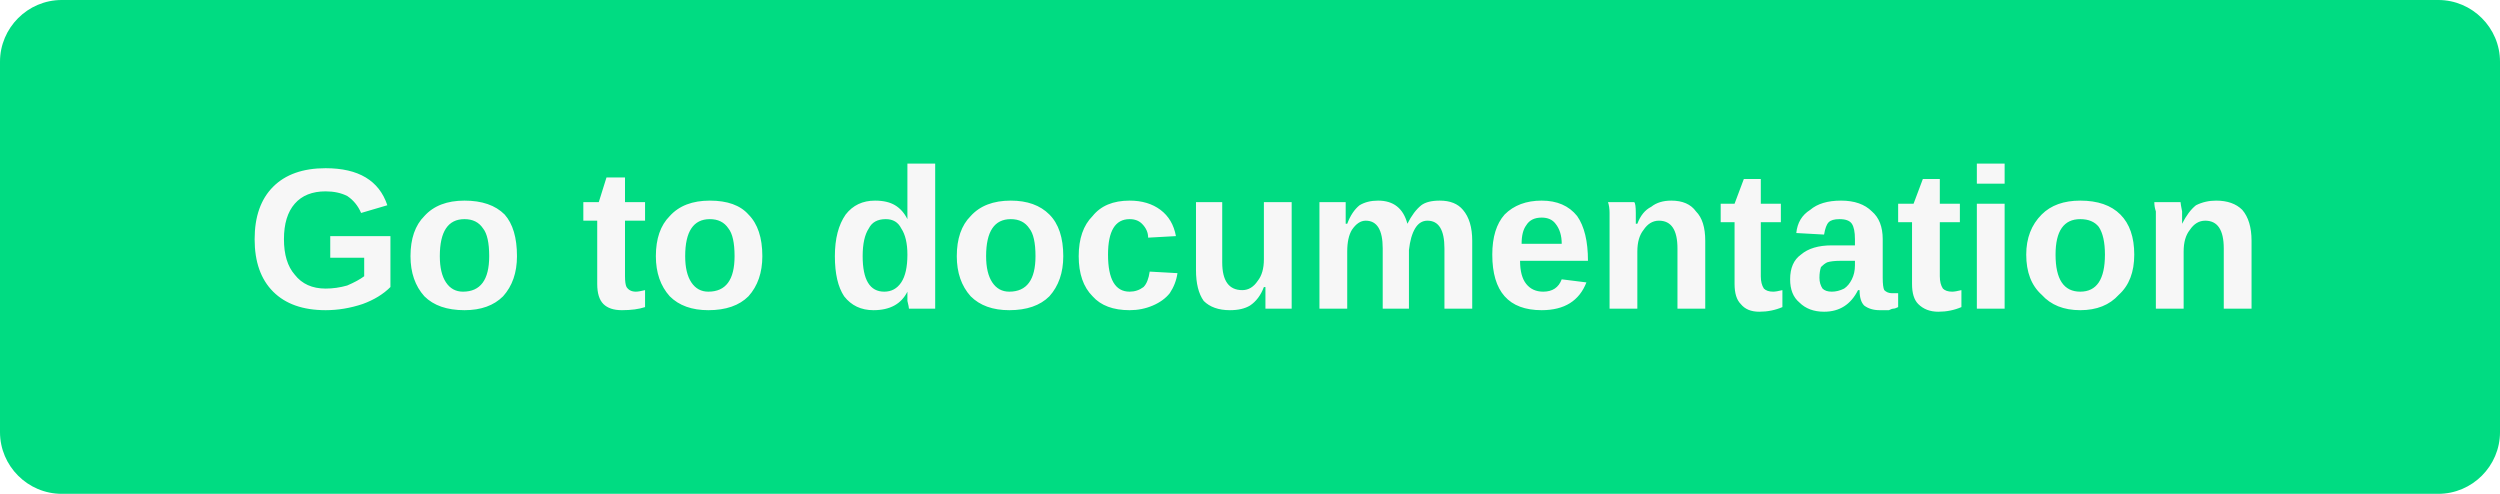
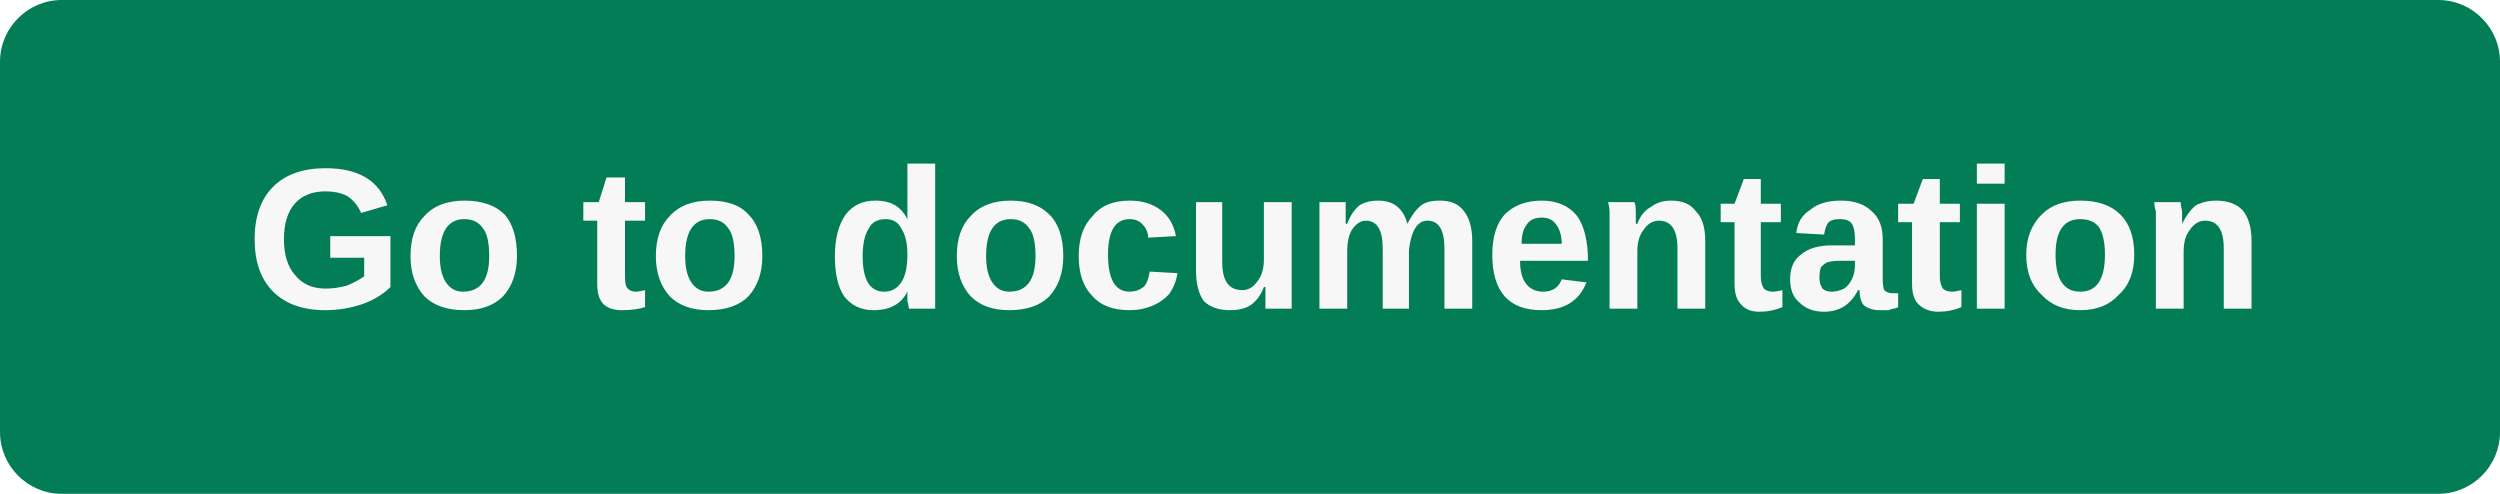
<svg xmlns="http://www.w3.org/2000/svg" version="1.2" viewBox="0 0 162 32" width="162" height="32">
  <style>
- 		.s0 { fill: #00dc82 } 
+ 		.s0 { fill: #027d56 } 
		.s1 { fill: #f7f7f7 } 
	</style>
  <path id="Layer" class="s0" d="m0 4c0-2.2 1.8-4 4-4h154c2.2 0 4 1.8 4 4v24c0 2.2-1.8 4-4 4h-154c-2.2 0-4-1.8-4-4z" />
  <path id="Go to documentation" class="s1" aria-label="Go to documentation" d="m21.1 18.7q0.7 0 1.4-0.2 0.7-0.3 1.1-0.6v-1.2h-2.2v-1.4h3.9v3.3q-0.7 0.7-1.8 1.1-1.2 0.4-2.4 0.4-2.2 0-3.4-1.2-1.2-1.2-1.2-3.4 0-2.2 1.2-3.4 1.2-1.2 3.4-1.2 3.2 0 4 2.4l-1.7 0.5q-0.3-0.7-0.9-1.1-0.6-0.3-1.4-0.3-1.3 0-2 0.8-0.7 0.8-0.7 2.3 0 1.5 0.7 2.3 0.7 0.9 2 0.9zm12.4-2.1q0 1.6-0.9 2.6-0.9 0.9-2.5 0.9-1.7 0-2.6-0.9-0.9-1-0.9-2.6 0-1.7 0.9-2.6 0.9-1 2.6-1 1.7 0 2.6 0.9 0.8 0.9 0.8 2.7zm-1.8 0q0-1.3-0.4-1.8-0.4-0.6-1.2-0.6-1.6 0-1.6 2.4 0 1.1 0.4 1.7 0.4 0.6 1.1 0.6 1.7 0 1.7-2.3zm8.6 3.5q-0.8 0-1.2-0.4-0.4-0.4-0.4-1.3v-4.1h-0.9v-1.2h1l0.5-1.6h1.2v1.6h1.3v1.2h-1.3v3.6q0 0.5 0.1 0.7 0.2 0.3 0.6 0.3 0.2 0 0.6-0.1v1.1q-0.6 0.2-1.5 0.2zm9.1-3.5q0 1.6-0.9 2.6-0.9 0.9-2.6 0.9-1.6 0-2.5-0.9-0.9-1-0.9-2.6 0-1.7 0.9-2.6 0.9-1 2.6-1 1.7 0 2.5 0.9 0.9 0.9 0.9 2.7zm-1.8 0q0-1.3-0.4-1.8-0.4-0.6-1.2-0.6-1.6 0-1.6 2.4 0 1.1 0.4 1.7 0.4 0.6 1.1 0.6 1.7 0 1.7-2.3zm13 3.4h-1.7q0-0.1-0.1-0.5 0-0.4 0-0.6-0.6 1.2-2.2 1.2-1.2 0-1.9-0.9-0.6-0.9-0.6-2.6 0-1.7 0.7-2.7 0.7-0.9 1.9-0.9 0.8 0 1.3 0.3 0.5 0.3 0.8 0.9v-1.1-2.5h1.8v7.9q0 0.6 0 1.5zm-1.8-3.5q0-1.1-0.4-1.7-0.3-0.6-1-0.6-0.8 0-1.1 0.6-0.4 0.6-0.4 1.8 0 2.3 1.4 2.3 0.7 0 1.1-0.6 0.4-0.6 0.4-1.8zm10.1 0.1q0 1.6-0.9 2.6-0.9 0.9-2.6 0.9-1.6 0-2.5-0.9-0.9-1-0.9-2.6 0-1.7 0.9-2.6 0.9-1 2.6-1 1.6 0 2.5 0.9 0.9 0.9 0.9 2.7zm-1.8 0q0-1.3-0.4-1.8-0.4-0.6-1.2-0.6-1.6 0-1.6 2.4 0 1.1 0.4 1.7 0.4 0.6 1.1 0.6 1.7 0 1.7-2.3zm6.1 3.5q-1.6 0-2.4-0.9-0.9-0.9-0.9-2.6 0-1.7 0.9-2.6 0.8-1 2.4-1 1.2 0 2 0.6 0.8 0.6 1 1.7l-1.8 0.1q0-0.5-0.4-0.9-0.3-0.3-0.8-0.3-1.4 0-1.4 2.3 0 2.4 1.4 2.4 0.5 0 0.9-0.3 0.3-0.3 0.4-1l1.8 0.1q-0.1 0.7-0.5 1.3-0.4 0.5-1.1 0.8-0.7 0.3-1.5 0.3zm4.3-7h1.7v3.9q0 1.8 1.3 1.8 0.6 0 1-0.6 0.4-0.5 0.4-1.4v-3.7h1.8v5.4q0 0.8 0 1.5h-1.7q0-0.9 0-1.4h-0.1q-0.3 0.8-0.9 1.2-0.5 0.3-1.3 0.3-1.1 0-1.7-0.6-0.5-0.7-0.5-2zm13.8 6.9h-1.7v-3.9q0-1.8-1.1-1.8-0.5 0-0.9 0.6-0.3 0.5-0.3 1.4v3.7h-1.8v-5.4q0-0.5 0-0.9 0-0.3 0-0.6h1.7q0 0.1 0 0.6 0 0.6 0 0.8h0.1q0.3-0.8 0.8-1.2 0.5-0.3 1.2-0.3 1.5 0 1.9 1.5 0.4-0.8 0.9-1.2 0.4-0.3 1.2-0.3 1 0 1.5 0.6 0.6 0.7 0.6 2v4.4h-1.8v-3.9q0-1.8-1.1-1.8-0.5 0-0.8 0.5-0.3 0.5-0.4 1.4zm8.6 0.1q-1.6 0-2.4-0.9-0.8-0.9-0.8-2.7 0-1.7 0.8-2.6 0.9-0.9 2.4-0.9 1.5 0 2.3 1 0.7 1 0.7 2.9h-4.4q0 1 0.4 1.5 0.4 0.5 1.1 0.5 0.9 0 1.2-0.8l1.6 0.2q-0.7 1.8-2.9 1.8zm0-6q-0.7 0-1 0.5-0.3 0.4-0.3 1.2h2.6q0-0.8-0.4-1.3-0.3-0.4-0.9-0.4zm10.6 5.9h-1.8v-3.9q0-1.8-1.2-1.8-0.6 0-1 0.6-0.4 0.5-0.4 1.4v3.7h-1.8v-5.3q0-0.6 0-0.9 0-0.4-0.1-0.7h1.7q0.1 0.1 0.1 0.7 0 0.5 0 0.7h0.1q0.3-0.8 0.9-1.1 0.5-0.4 1.3-0.4 1.1 0 1.6 0.7 0.6 0.6 0.6 1.9zm3.5 0.2q-0.8 0-1.2-0.5-0.4-0.4-0.4-1.3v-4h-0.9v-1.2h0.9l0.6-1.6h1.1v1.6h1.3v1.2h-1.3v3.5q0 0.5 0.2 0.8 0.2 0.2 0.6 0.2 0.2 0 0.6-0.1v1.1q-0.7 0.3-1.5 0.3zm4.2 0q-1 0-1.6-0.6-0.6-0.5-0.6-1.5 0-1.1 0.7-1.6 0.7-0.6 2-0.6h1.5v-0.4q0-0.7-0.2-1-0.2-0.3-0.8-0.3-0.5 0-0.7 0.2-0.2 0.2-0.3 0.8l-1.8-0.1q0.1-1 0.9-1.5 0.7-0.6 2-0.6 1.3 0 2 0.7 0.7 0.6 0.7 1.8v2.5q0 0.6 0.1 0.8 0.2 0.2 0.5 0.2 0.2 0 0.4 0v0.9q-0.2 0.1-0.3 0.1-0.1 0-0.3 0.1-0.1 0-0.2 0-0.2 0-0.4 0-0.6 0-1-0.3-0.3-0.3-0.3-1h-0.1q-0.7 1.4-2.2 1.4zm2-3v-0.3h-0.9q-0.6 0-0.9 0.1-0.2 0.1-0.4 0.3-0.1 0.3-0.1 0.7 0 0.4 0.2 0.7 0.2 0.2 0.6 0.2 0.4 0 0.8-0.2 0.3-0.2 0.5-0.6 0.2-0.4 0.2-0.9zm5.4 3q-0.8 0-1.3-0.5-0.4-0.4-0.4-1.3v-4h-0.9v-1.2h1l0.6-1.6h1.1v1.6h1.3v1.2h-1.3v3.5q0 0.5 0.2 0.8 0.2 0.2 0.6 0.2 0.2 0 0.6-0.1v1.1q-0.7 0.3-1.5 0.3zm4.3-8.3h-1.8v-1.3h1.8zm0 8.1h-1.8v-6.8h1.8zm8.4-3.5q0 1.7-1 2.6-0.9 1-2.5 1-1.6 0-2.5-1-1-0.9-1-2.6 0-1.6 1-2.6 0.9-0.9 2.5-0.9 1.7 0 2.6 0.9 0.9 0.9 0.9 2.6zm-1.9 0q0-1.2-0.4-1.8-0.4-0.5-1.2-0.5-1.6 0-1.6 2.3 0 1.2 0.4 1.8 0.4 0.6 1.2 0.6 1.6 0 1.6-2.4zm9.5 3.5h-1.8v-3.9q0-1.8-1.2-1.8-0.6 0-1 0.6-0.4 0.5-0.4 1.4v3.7h-1.8v-5.4q0-0.5 0-0.9-0.1-0.3-0.1-0.6h1.7q0 0.1 0.1 0.6 0 0.6 0 0.8 0.4-0.8 0.9-1.2 0.6-0.3 1.3-0.3 1.1 0 1.7 0.6 0.6 0.7 0.6 2z" />
</svg>
